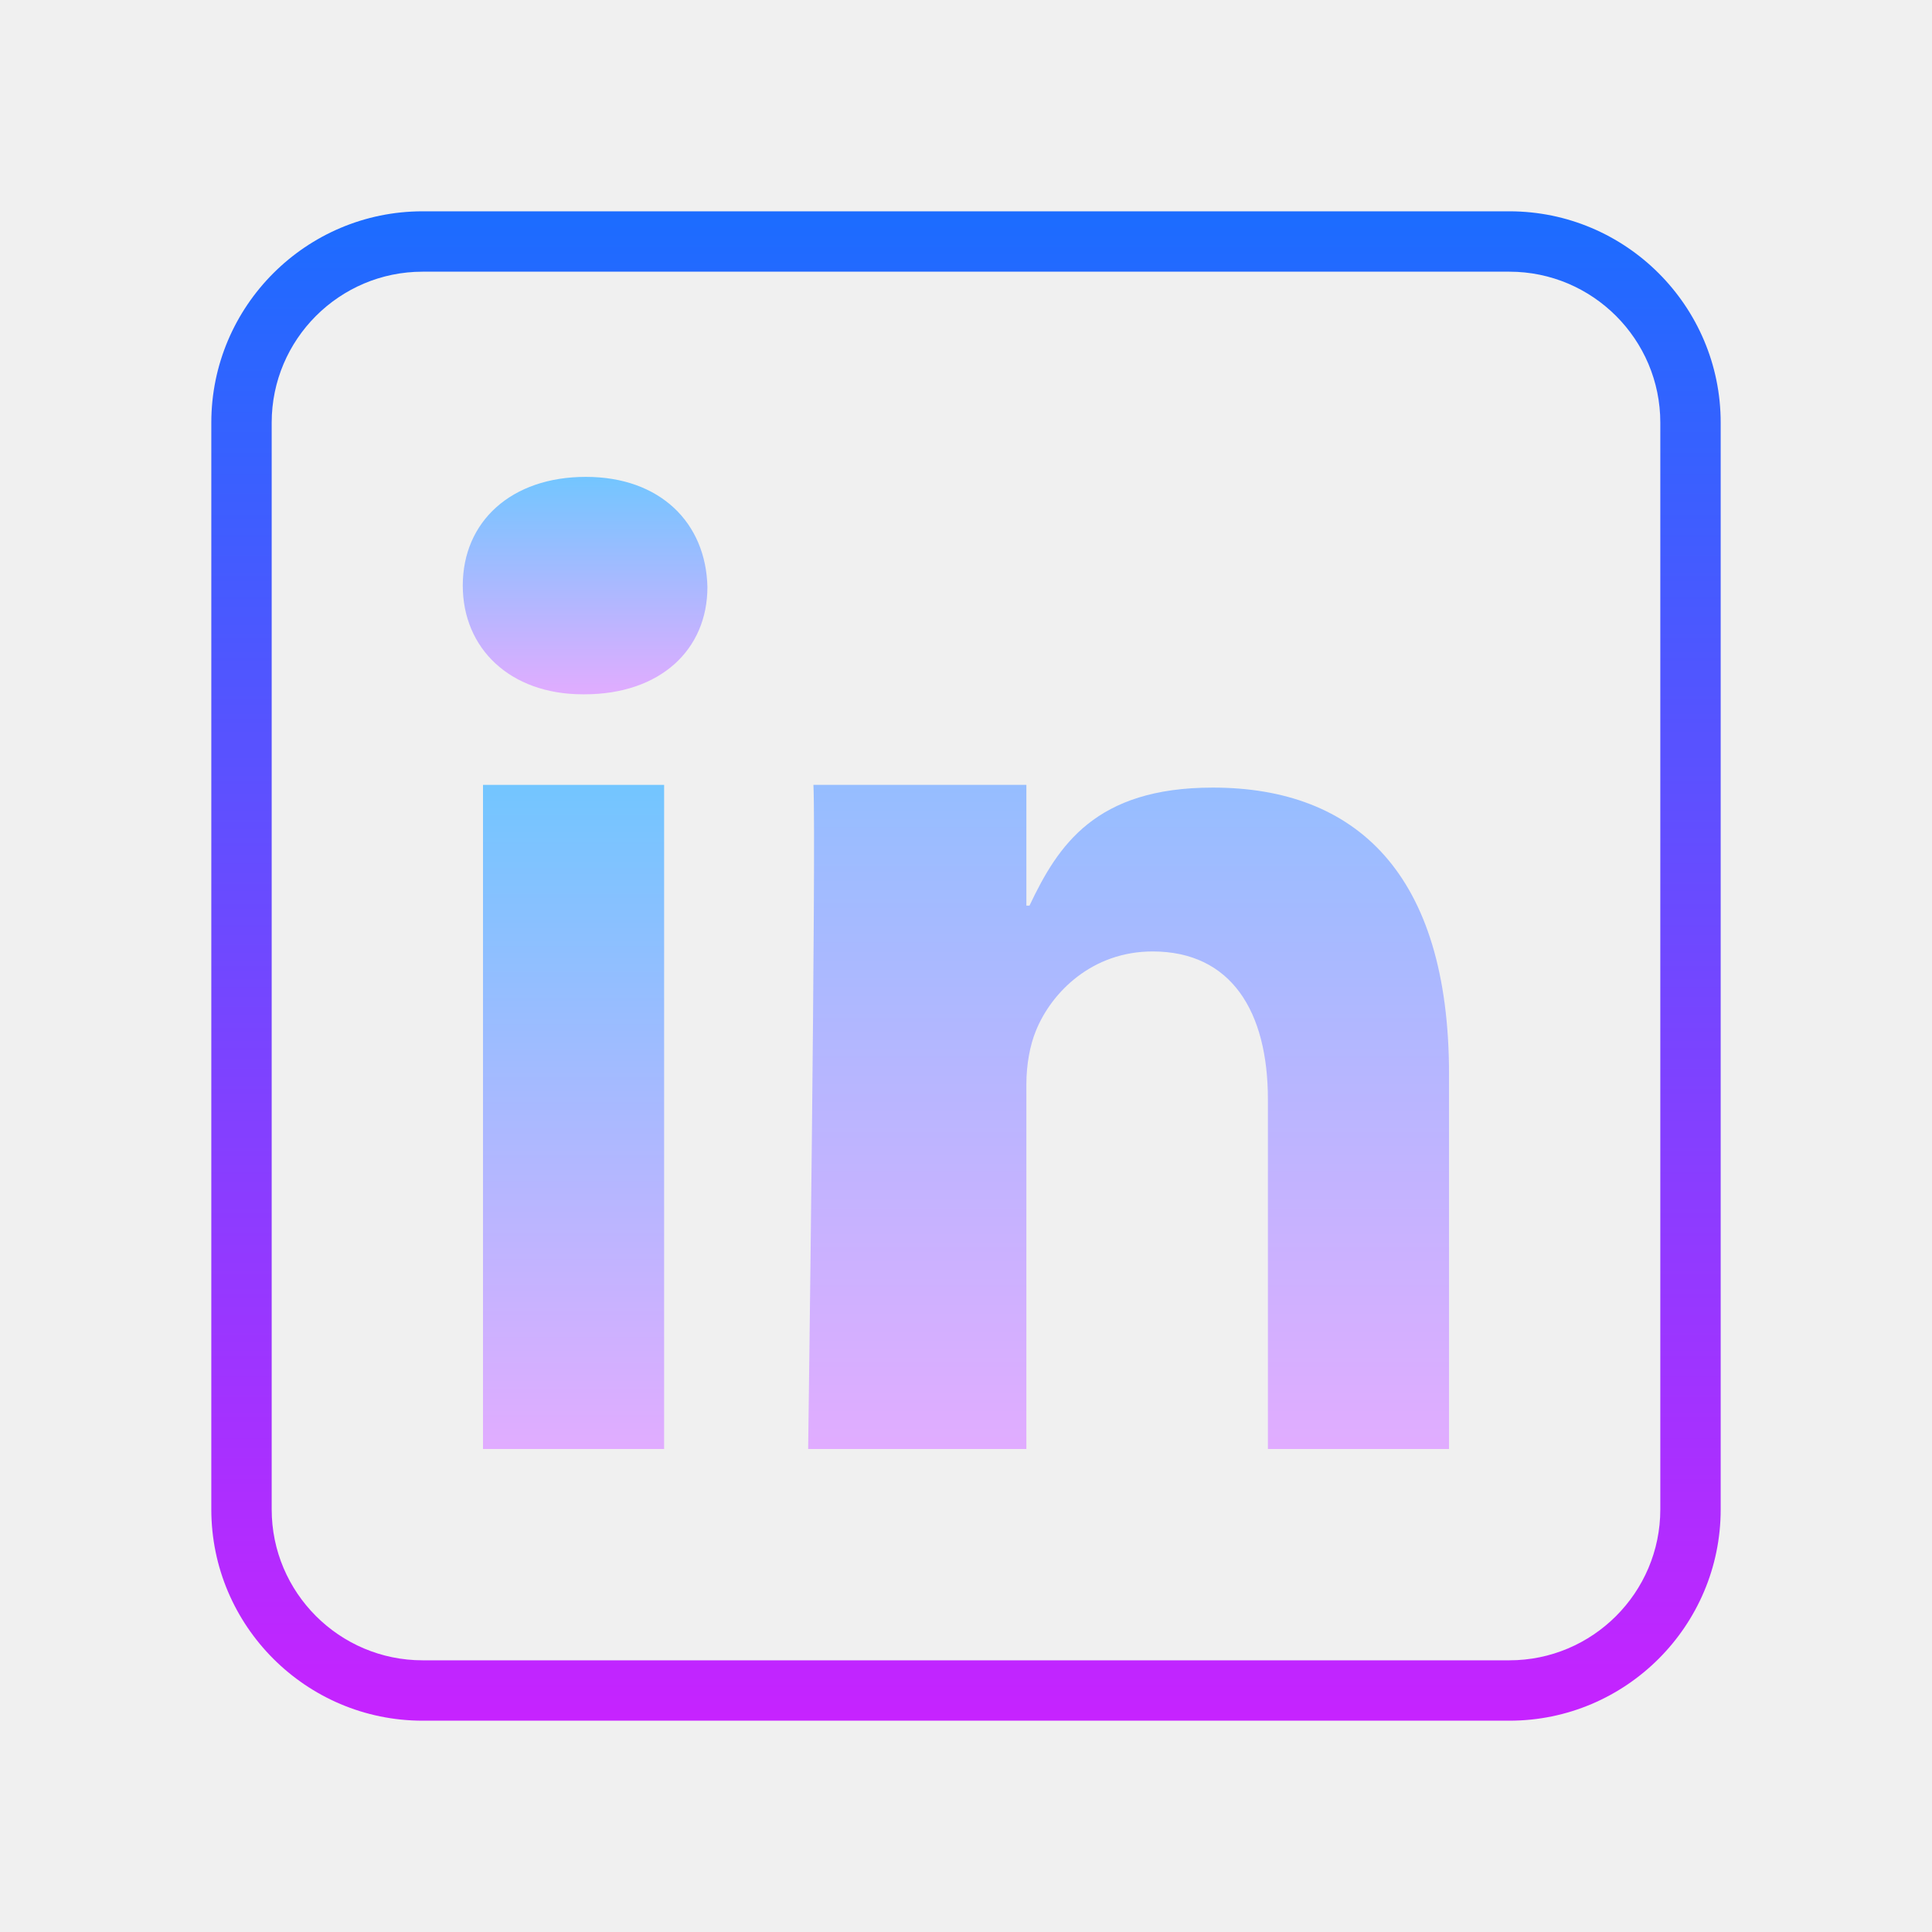
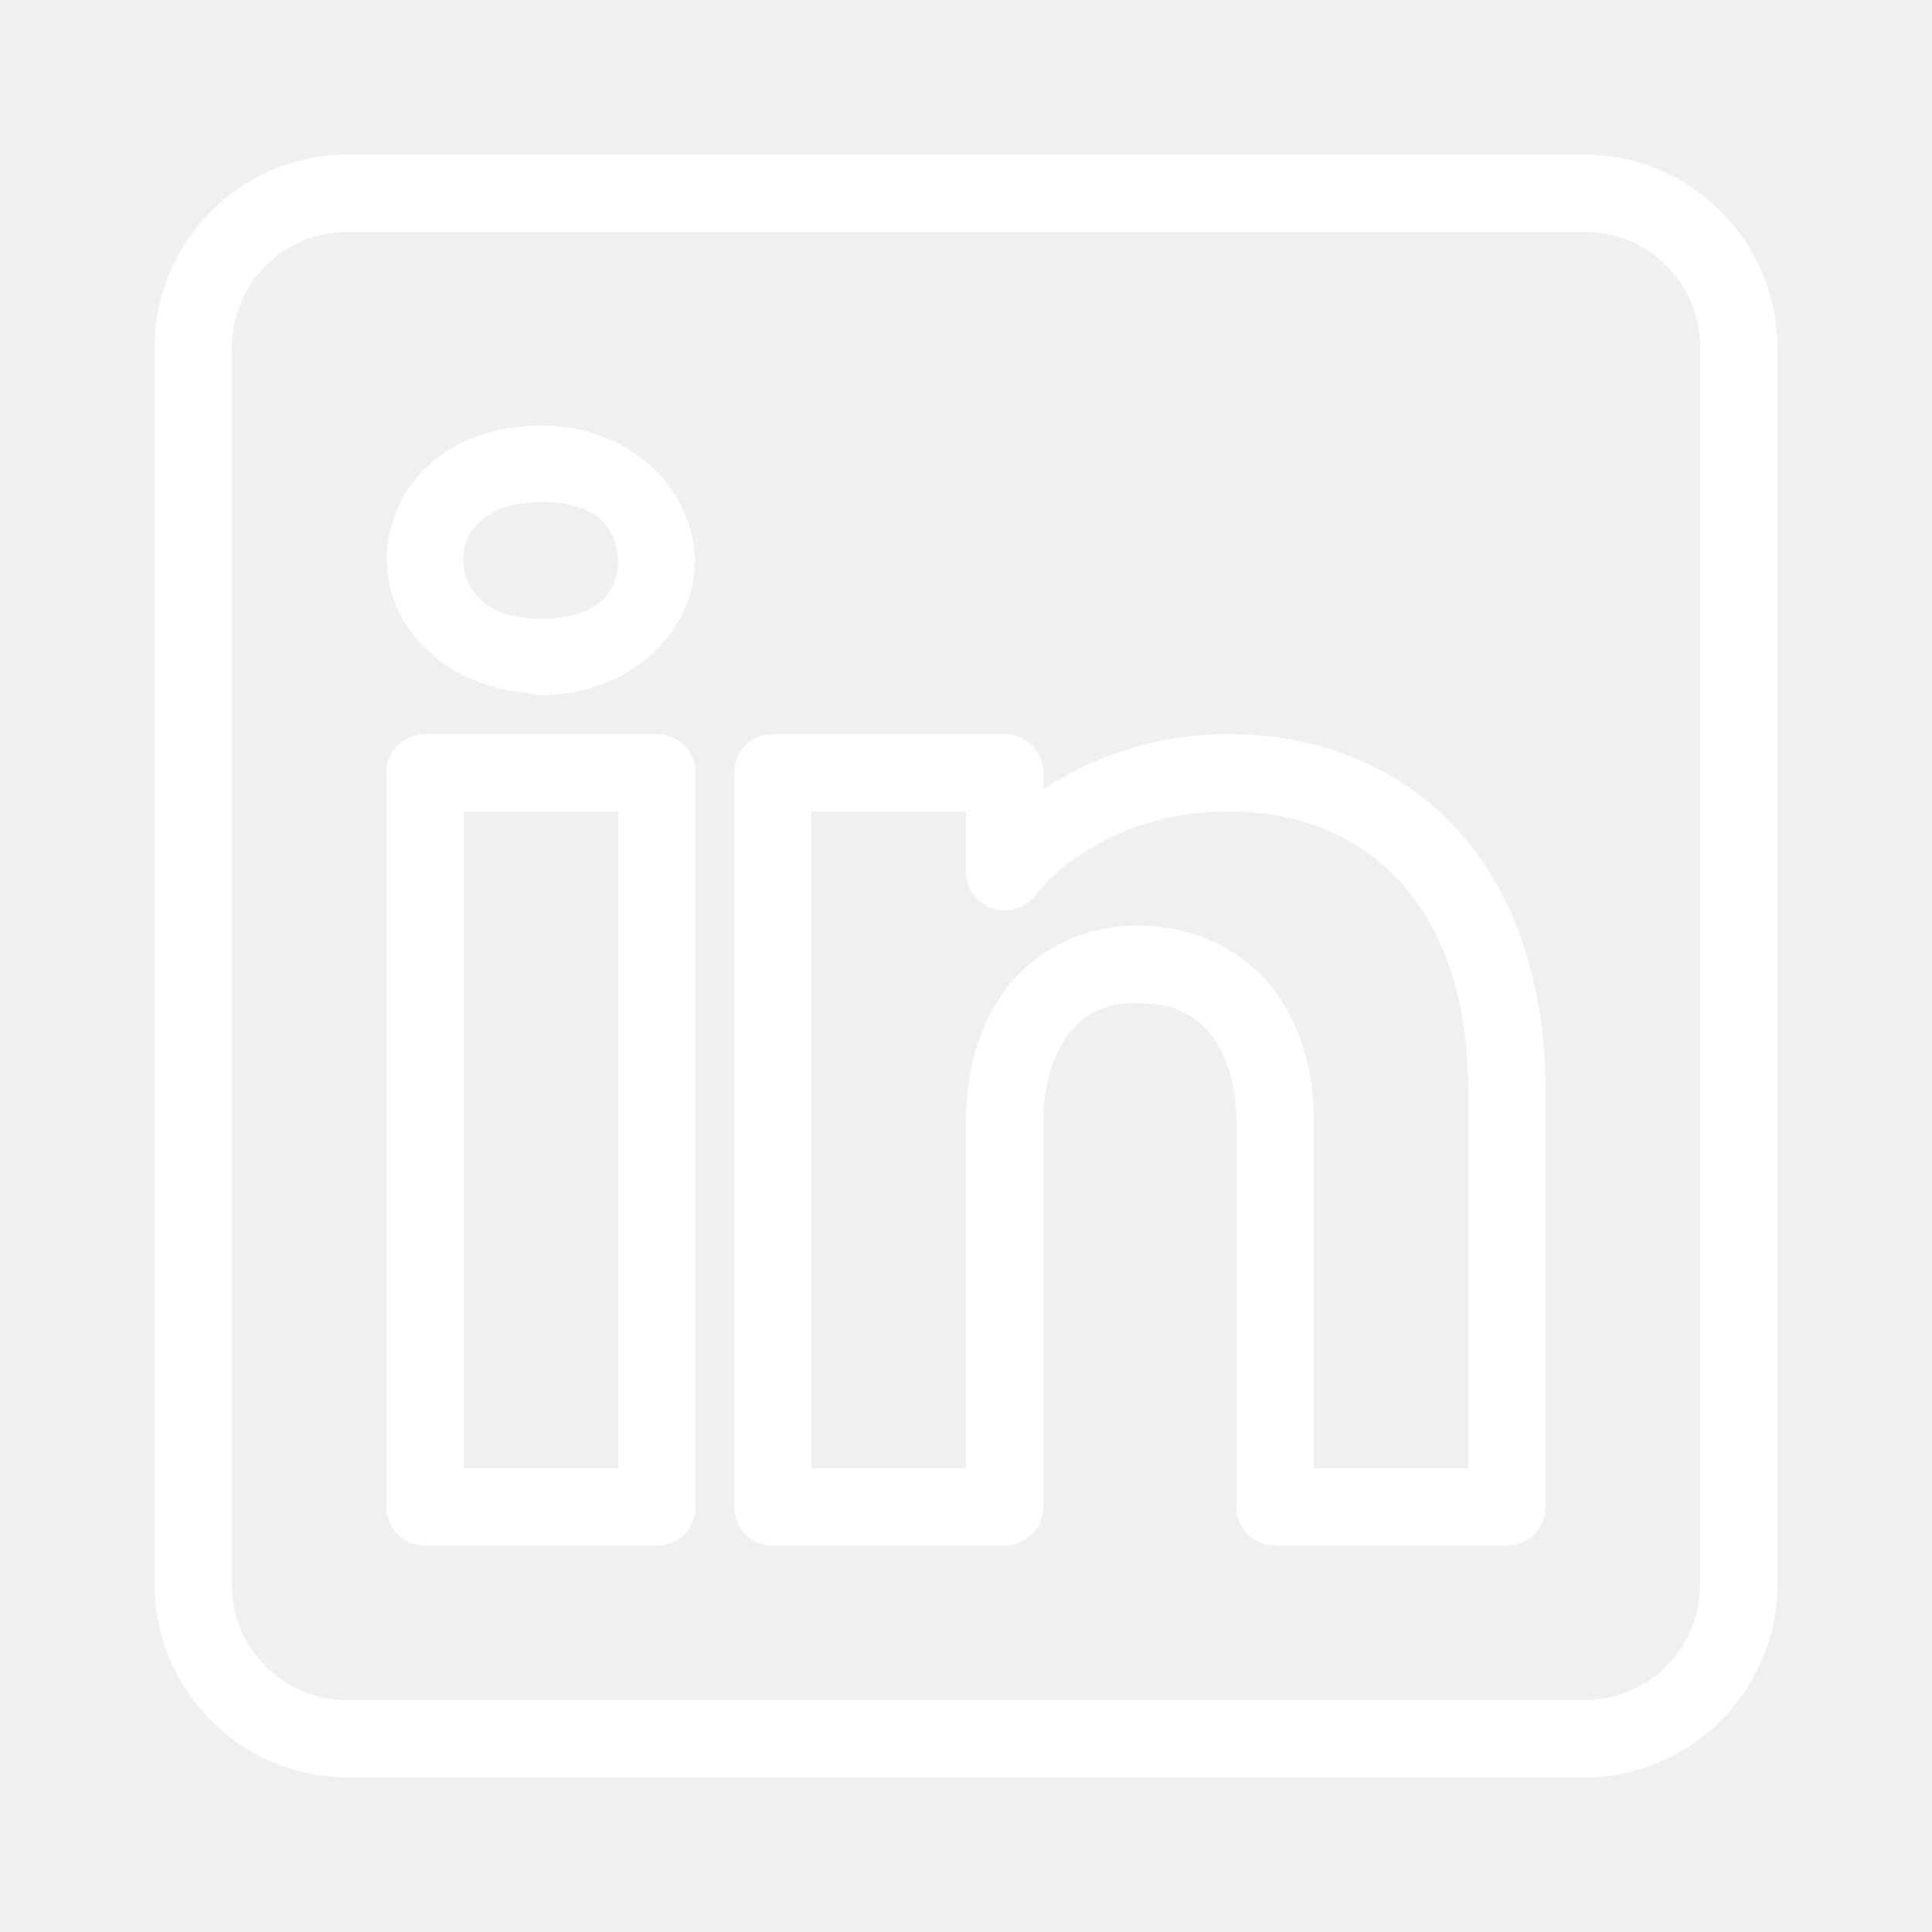
- <svg xmlns="http://www.w3.org/2000/svg" viewBox="0 0 64 64" width="96px" height="96px">
-   <linearGradient id="SUJNhpmDQDF27Y3OfwgfYa" x1="19" x2="19" y1="24.858" y2="49.041" gradientUnits="userSpaceOnUse" spreadMethod="reflect">
-     <stop offset="0" stop-color="#6dc7ff" />
-     <stop offset="1" stop-color="#e6abff" />
-   </linearGradient>
-   <path fill="url(#SUJNhpmDQDF27Y3OfwgfYa)" fill-rule="evenodd" d="M22 48L22 26 16 26 16 48 22 48z" clip-rule="evenodd" />
-   <linearGradient id="SUJNhpmDQDF27Y3OfwgfYb" x1="19.382" x2="19.382" y1="15.423" y2="23.341" gradientUnits="userSpaceOnUse" spreadMethod="reflect">
-     <stop offset="0" stop-color="#6dc7ff" />
-     <stop offset="1" stop-color="#e6abff" />
-   </linearGradient>
-   <path fill="url(#SUJNhpmDQDF27Y3OfwgfYb)" fill-rule="evenodd" d="M19.358,23c2.512,0,4.076-1.474,4.076-3.554 c-0.047-2.126-1.564-3.649-4.028-3.649c-2.465,0-4.076,1.475-4.076,3.601c0,2.08,1.563,3.602,3.981,3.602H19.358L19.358,23z" clip-rule="evenodd" />
-   <linearGradient id="SUJNhpmDQDF27Y3OfwgfYc" x1="37.386" x2="37.386" y1="14.125" y2="49.525" gradientUnits="userSpaceOnUse" spreadMethod="reflect">
-     <stop offset="0" stop-color="#6dc7ff" />
-     <stop offset="1" stop-color="#e6abff" />
-   </linearGradient>
-   <path fill="url(#SUJNhpmDQDF27Y3OfwgfYc)" fill-rule="evenodd" d="M26.946,48H34V35.911c0-0.648,0.122-1.295,0.313-1.758 c0.52-1.295,1.877-2.635,3.867-2.635c2.607,0,3.821,1.988,3.821,4.901V48h6V35.588c0-6.657-3.085-9.498-7.826-9.498 c-3.886,0-5.124,1.91-6.072,3.91H34v-4h-7.054c0.095,2-0.175,22-0.175,22H26.946z" clip-rule="evenodd" />
-   <linearGradient id="SUJNhpmDQDF27Y3OfwgfYd" x1="32" x2="32" y1="6.5" y2="57.5" gradientUnits="userSpaceOnUse" spreadMethod="reflect">
-     <stop offset="0" stop-color="#1a6dff" />
-     <stop offset="1" stop-color="#c822ff" />
-   </linearGradient>
-   <path fill="url(#SUJNhpmDQDF27Y3OfwgfYd)" d="M50,57H14c-3.859,0-7-3.141-7-7V14c0-3.859,3.141-7,7-7h36c3.859,0,7,3.141,7,7v36 C57,53.859,53.859,57,50,57z M14,9c-2.757,0-5,2.243-5,5v36c0,2.757,2.243,5,5,5h36c2.757,0,5-2.243,5-5V14c0-2.757-2.243-5-5-5H14z" />
+ <svg xmlns="http://www.w3.org/2000/svg" fill="#ffffff" viewBox="0 0 50 50" width="100px" height="100px">
+   <path d="M 9 4 C 6.25 4 4 6.25 4 9 L 4 41 C 4 43.75 6.25 46 9 46 L 41 46 C 43.75 46 46 43.75 46 41 L 46 9 C 46 6.25 43.75 4 41 4 L 9 4 z M 9 6 L 41 6 C 42.668 6 44 7.332 44 9 L 44 41 C 44 42.668 42.668 44 41 44 L 9 44 C 7.332 44 6 42.668 6 41 L 6 9 C 6 7.332 7.332 6 9 6 z M 14 11.012 C 12.905 11.012 11.919 11.339 11.189 11.953 C 10.46 12.567 10.012 13.485 10.012 14.467 C 10.012 16.334 11.631 17.79 13.691 17.934 A 0.988 0.988 0 0 0 13.695 17.936 A 0.988 0.988 0 0 0 14 17.988 C 16.273 17.988 17.988 16.396 17.988 14.467 A 0.988 0.988 0 0 0 17.986 14.414 C 17.885 12.514 16.19 11.012 14 11.012 z M 14 12.988 C 15.392 12.988 15.942 13.61 16.002 14.492 C 15.99 15.348 15.46 16.012 14 16.012 C 12.615 16.012 11.988 15.302 11.988 14.467 C 11.988 14.049 12.141 13.734 12.461 13.465 C 12.781 13.195 13.295 12.988 14 12.988 z M 11 19 A 1 1 0 0 0 10 20 L 10 39 A 1 1 0 0 0 11 40 L 17 40 A 1 1 0 0 0 18 39 L 18 33.135 L 18 20 A 1 1 0 0 0 17 19 L 11 19 z M 20 19 A 1 1 0 0 0 19 20 L 19 39 A 1 1 0 0 0 20 40 L 26 40 A 1 1 0 0 0 27 39 L 27 29 C 27 28.17 27.226 27.345 27.625 26.805 C 28.024 26.264 28.526 25.94 29.482 25.957 C 30.468 25.974 30.99 26.312 31.385 26.842 C 31.78 27.372 32 28.167 32 29 L 32 39 A 1 1 0 0 0 33 40 L 39 40 A 1 1 0 0 0 40 39 L 40 28.262 C 40 25.3 39.123 22.954 37.619 21.367 C 36.115 19.78 34.024 19 31.812 19 C 29.71 19 28.111 19.705 27 20.424 L 27 20 A 1 1 0 0 0 26 19 L 20 19 z M 12 21 L 16 21 L 16 33.135 L 16 38 L 12 38 L 12 21 z M 21 21 L 25 21 L 25 22.561 A 1 1 0 0 0 26.799 23.162 C 26.799 23.162 28.369 21 31.812 21 C 33.566 21 35.069 21.583 36.168 22.742 C 37.267 23.902 38 25.688 38 28.262 L 38 38 L 34 38 L 34 29 C 34 27.833 33.72 26.627 32.99 25.646 C 32.26 24.666 31.032 23.983 29.518 23.957 C 27.996 23.93 26.748 24.627 26.016 25.619 C 25.284 26.611 25 27.83 25 29 L 25 38 L 21 38 L 21 21 z" />
</svg>
